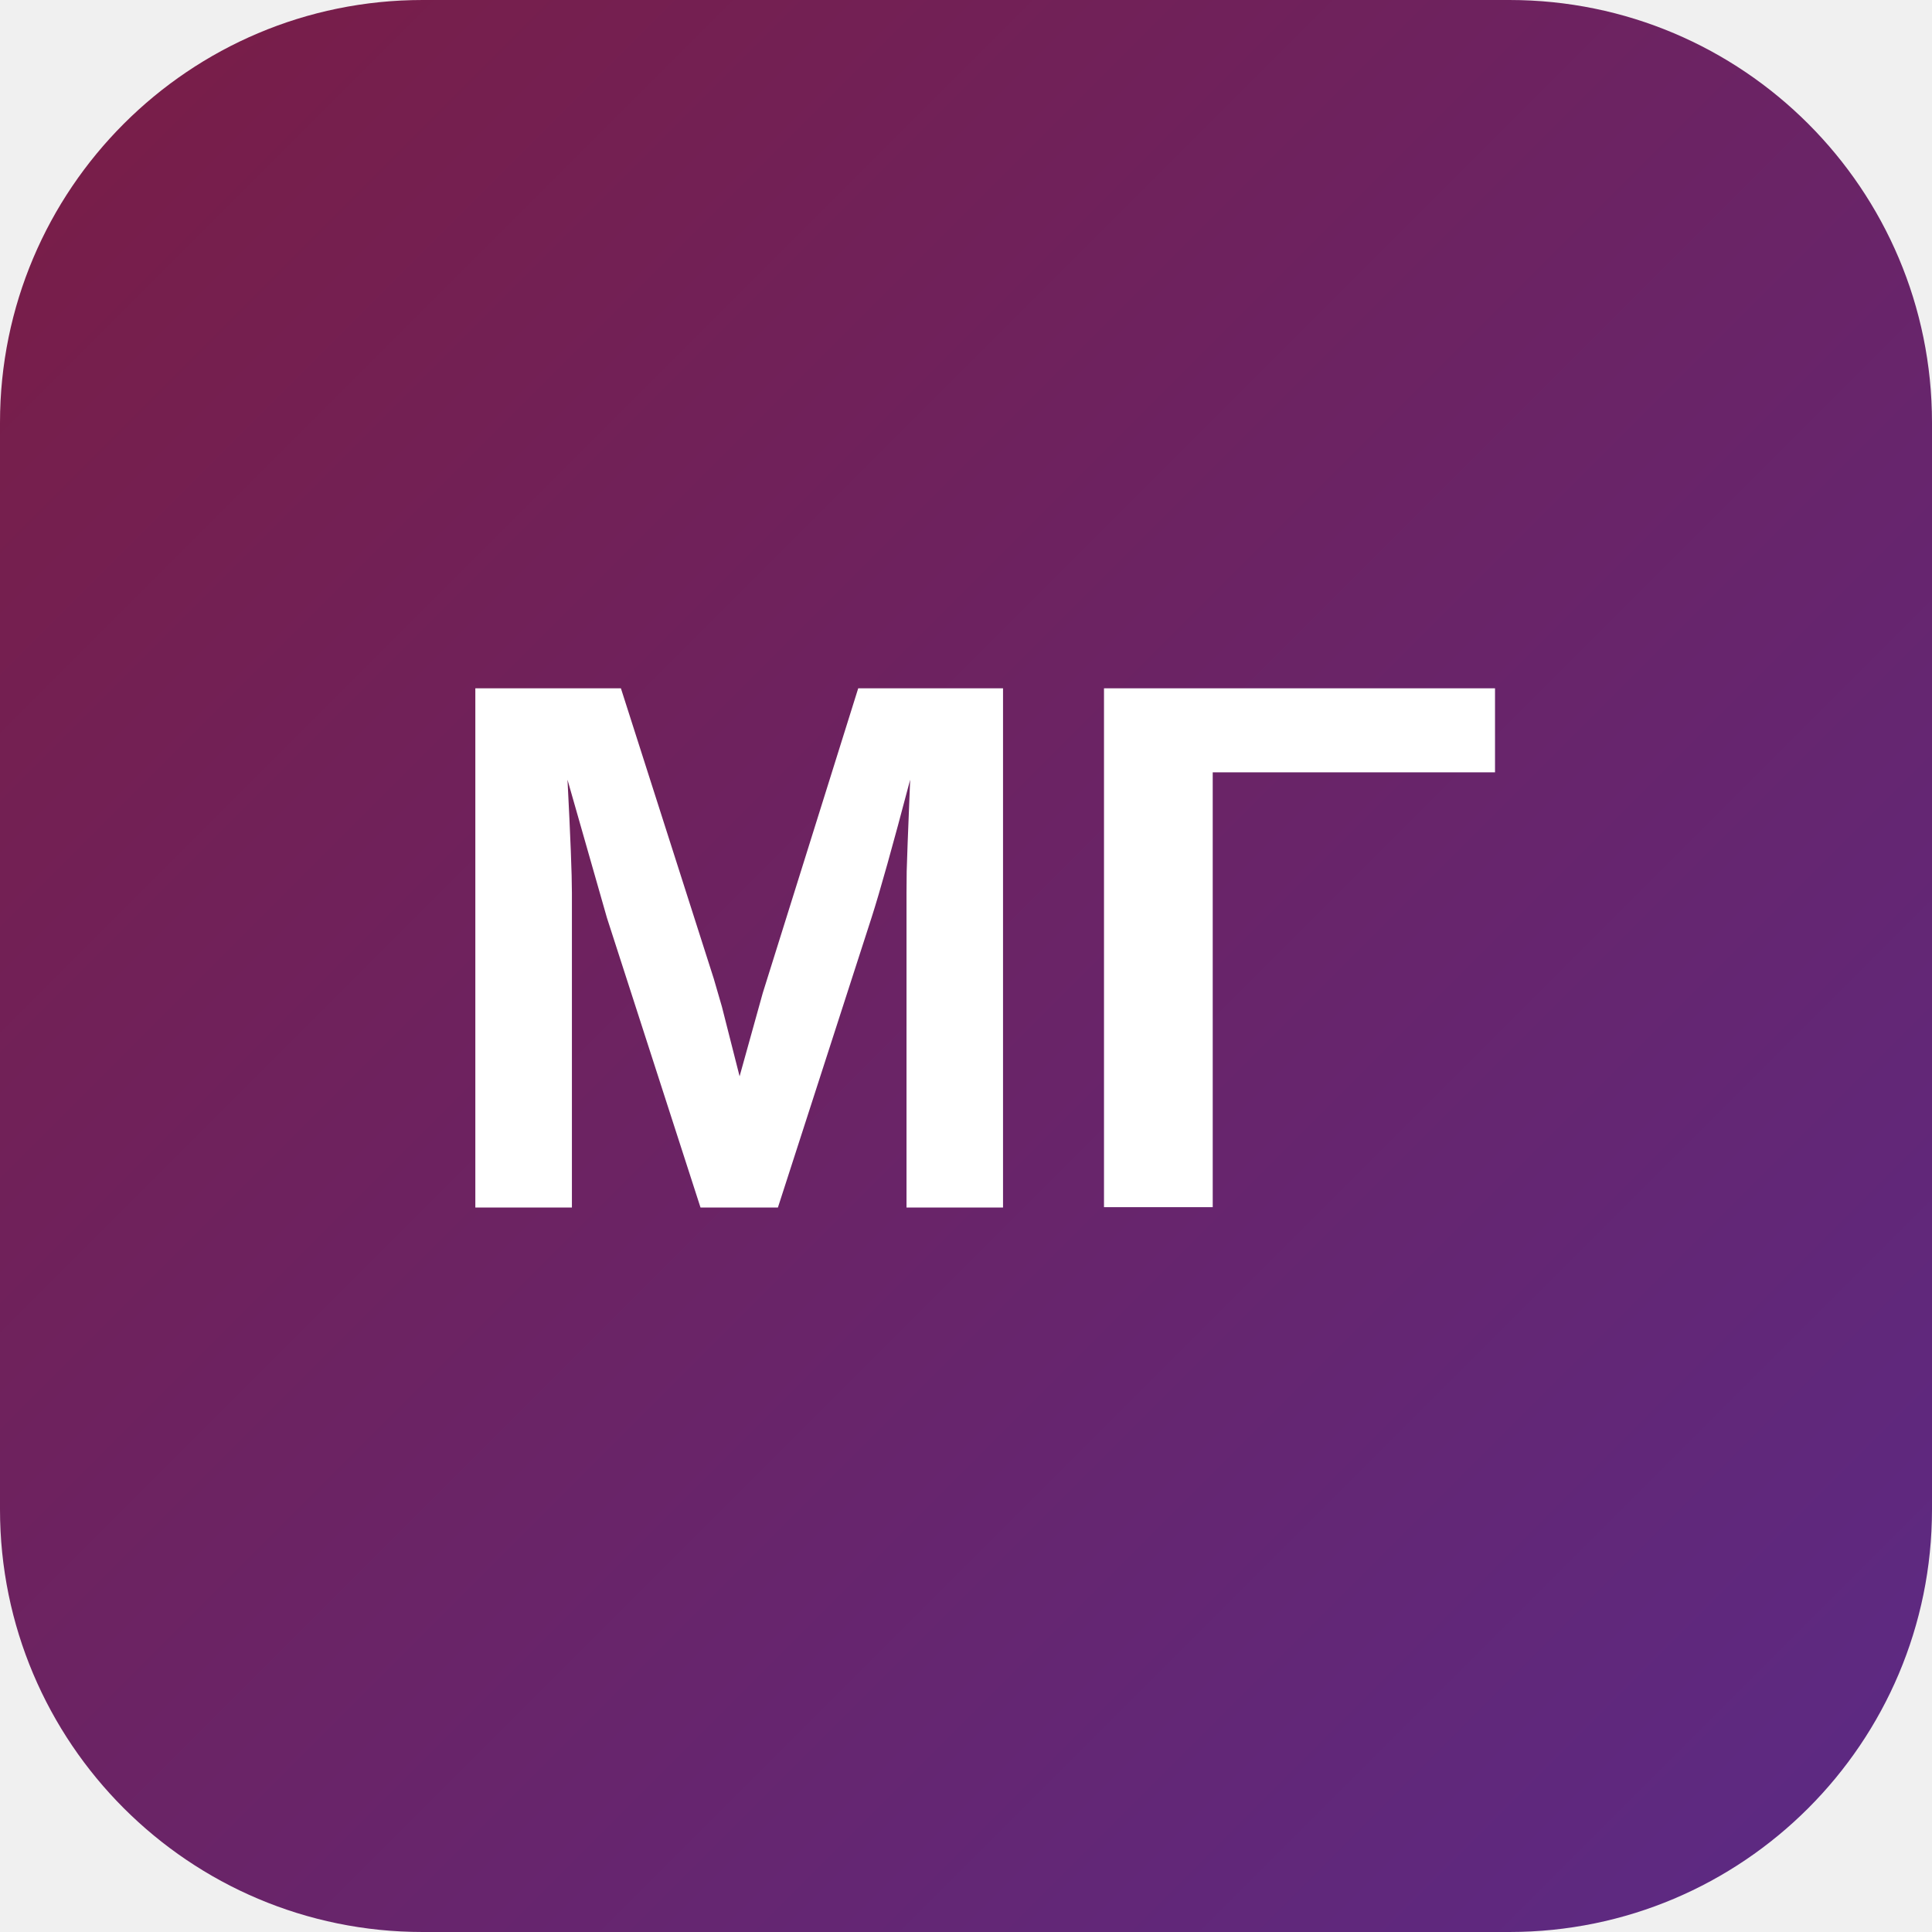
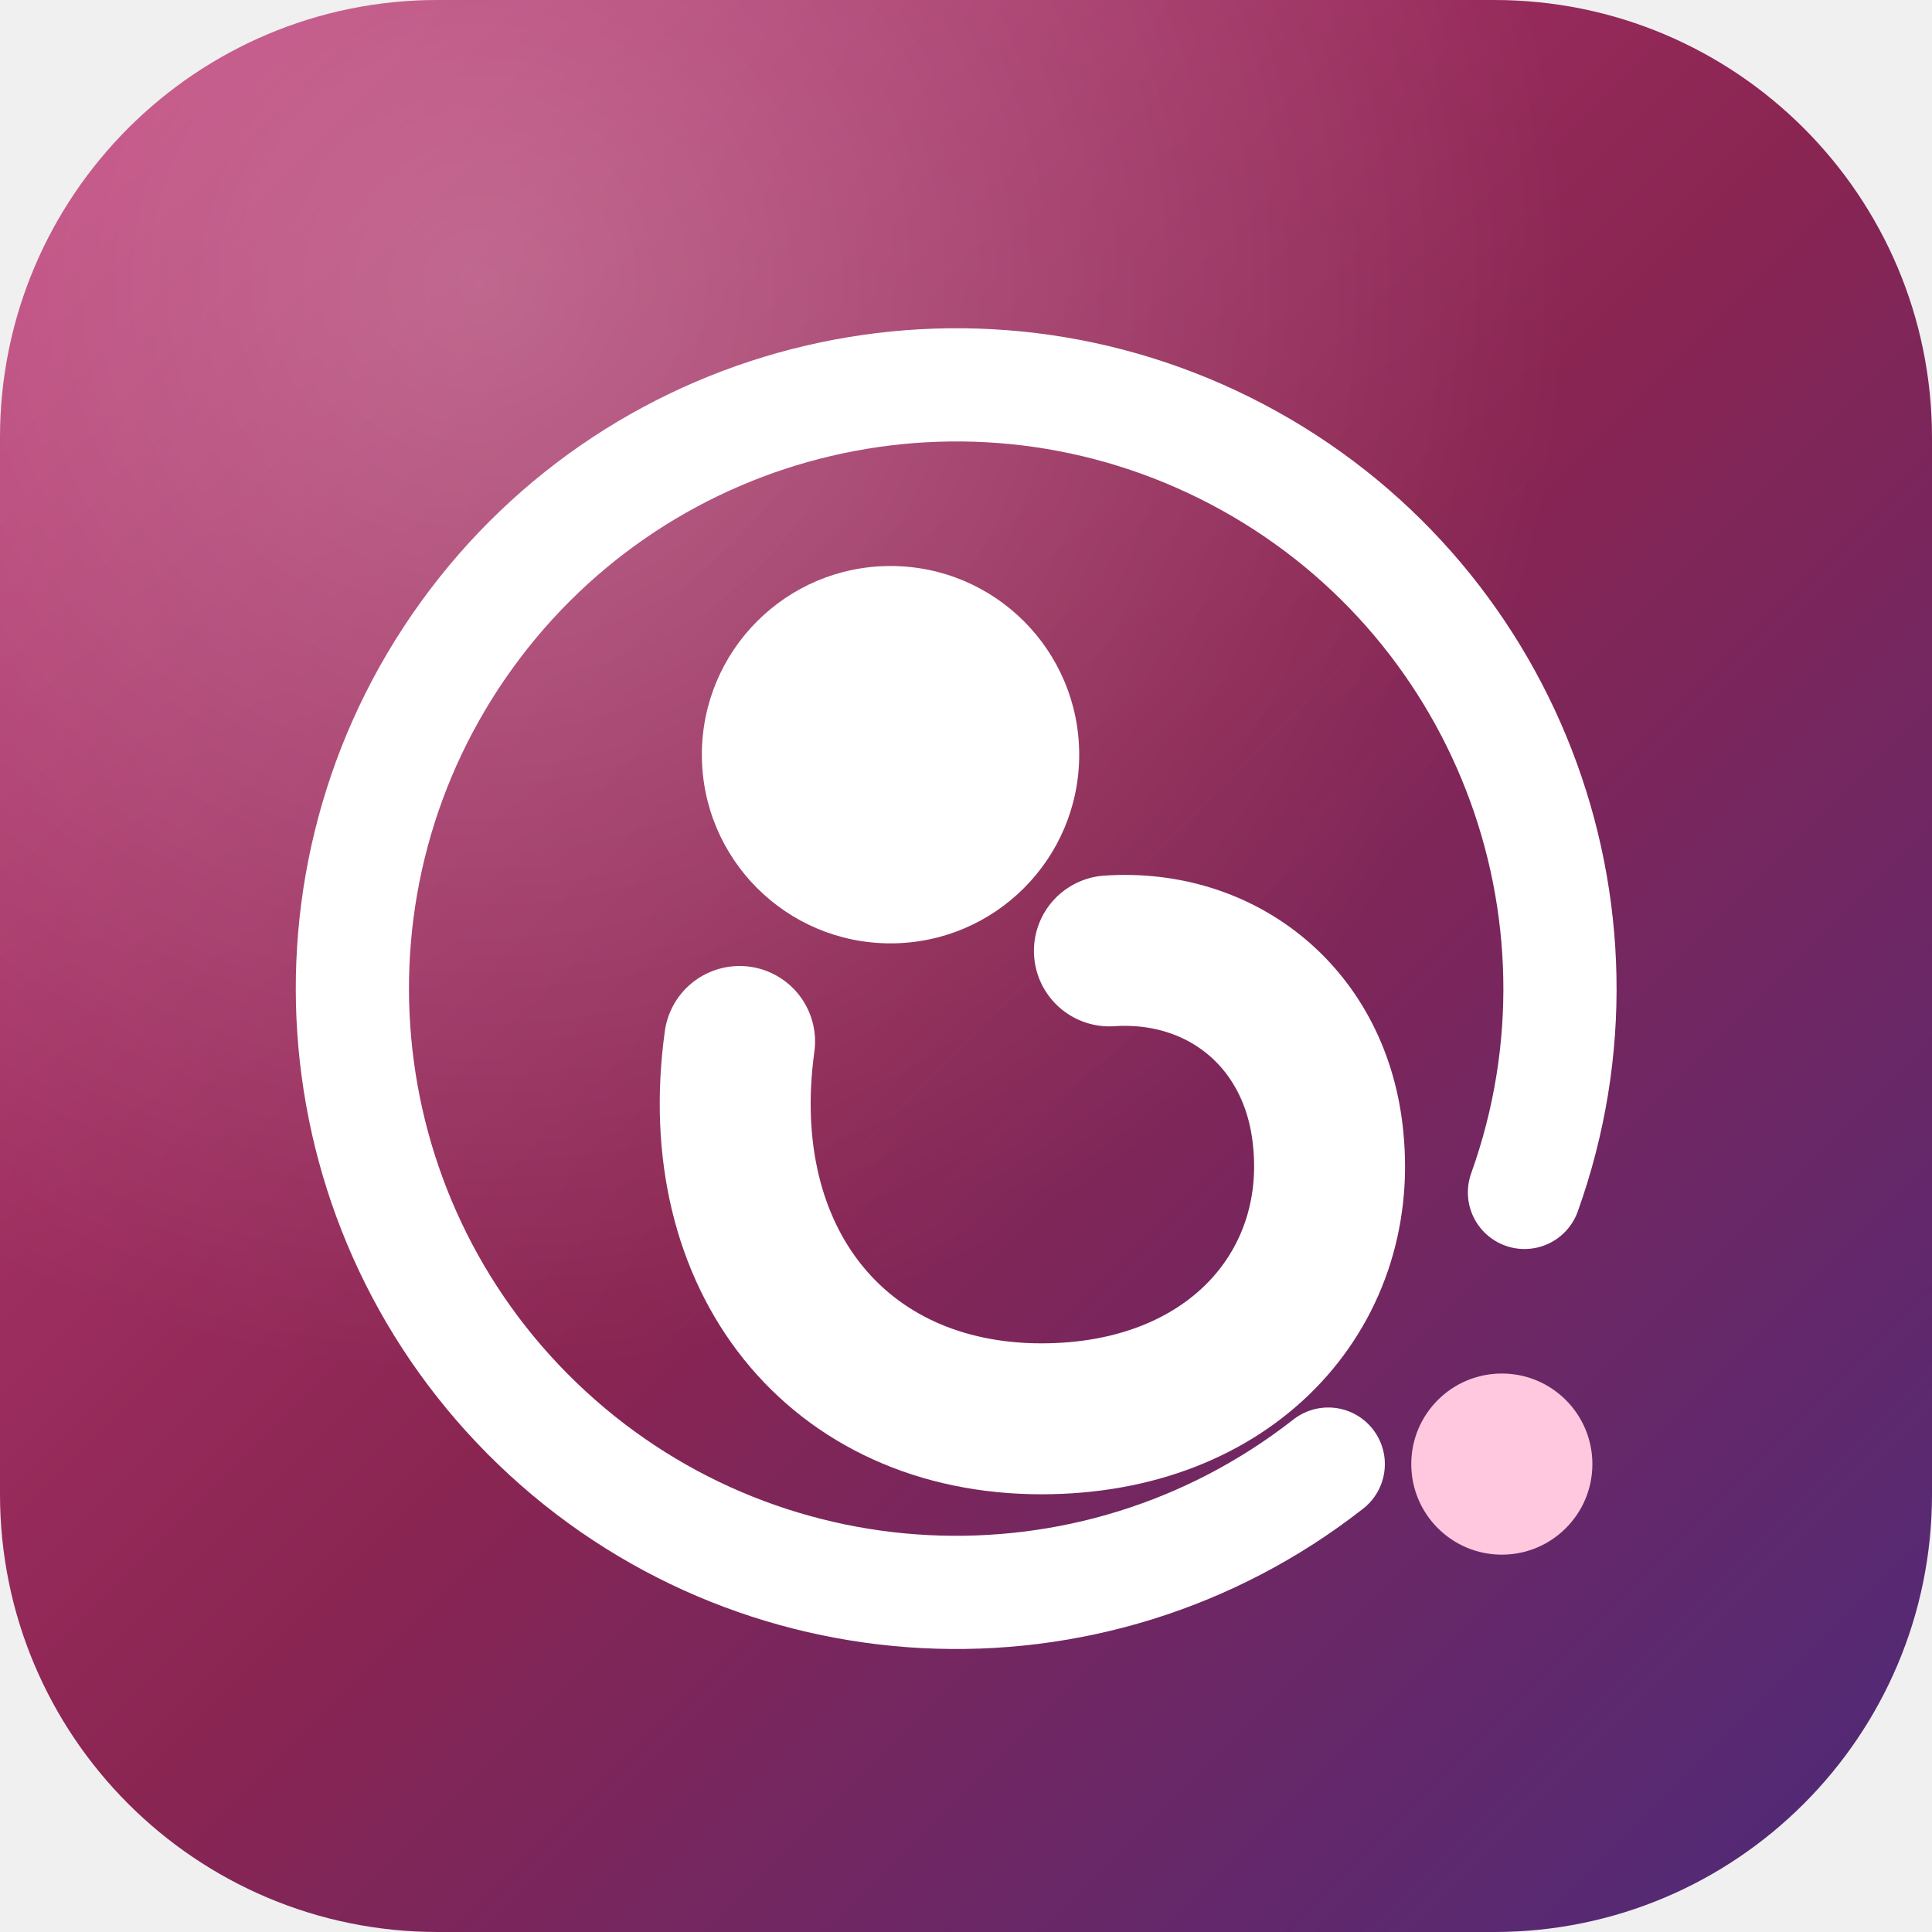
<svg xmlns="http://www.w3.org/2000/svg" viewBox="0 0 512 512">
  <defs>
    <linearGradient id="g" x1="0" y1="0" x2="1" y2="1">
-       <stop offset="0" stop-color="#7a1d45" />
-       <stop offset="1" stop-color="#5b2a86" />
+       <stop offset="0" stop-color="#c2407a" />
+       <stop offset=".5" stop-color="#8a2552" />
+       <stop offset="1" stop-color="#4b2a7a" />
    </linearGradient>
+     <radialGradient id="s" cx=".25" cy=".15" r=".8">
+       <stop offset="0" stop-color="#fff" stop-opacity=".25" />
+       <stop offset=".7" stop-color="#fff" stop-opacity="0" />
+     </radialGradient>
  </defs>
-   <rect width="512" height="512" rx="112" fill="url(#g)" />
-   <text x="256" y="320" font-family="Arial,Helvetica,sans-serif" font-weight="700" font-size="200" fill="#fff" text-anchor="middle">ΜΓ</text>
+   <rect width="512" height="512" rx="116" fill="url(#g)" />
+   <rect width="512" height="512" rx="116" fill="url(#s)" />
+   <path d="M352 388A160 160 0 1 1 404 316" fill="none" stroke="#fff" stroke-width="30" stroke-linecap="round" />
+   <circle cx="236" cy="200" r="50" fill="#fff" />
+   <path d="M196 276c-8 58 26 100 80 100 50 0 80-34 76-74-3-32-28-52-58-50" fill="none" stroke="#fff" stroke-width="40" stroke-linecap="round" />
+   <circle cx="398" cy="388" r="24" fill="#ffc8de" />
</svg>
